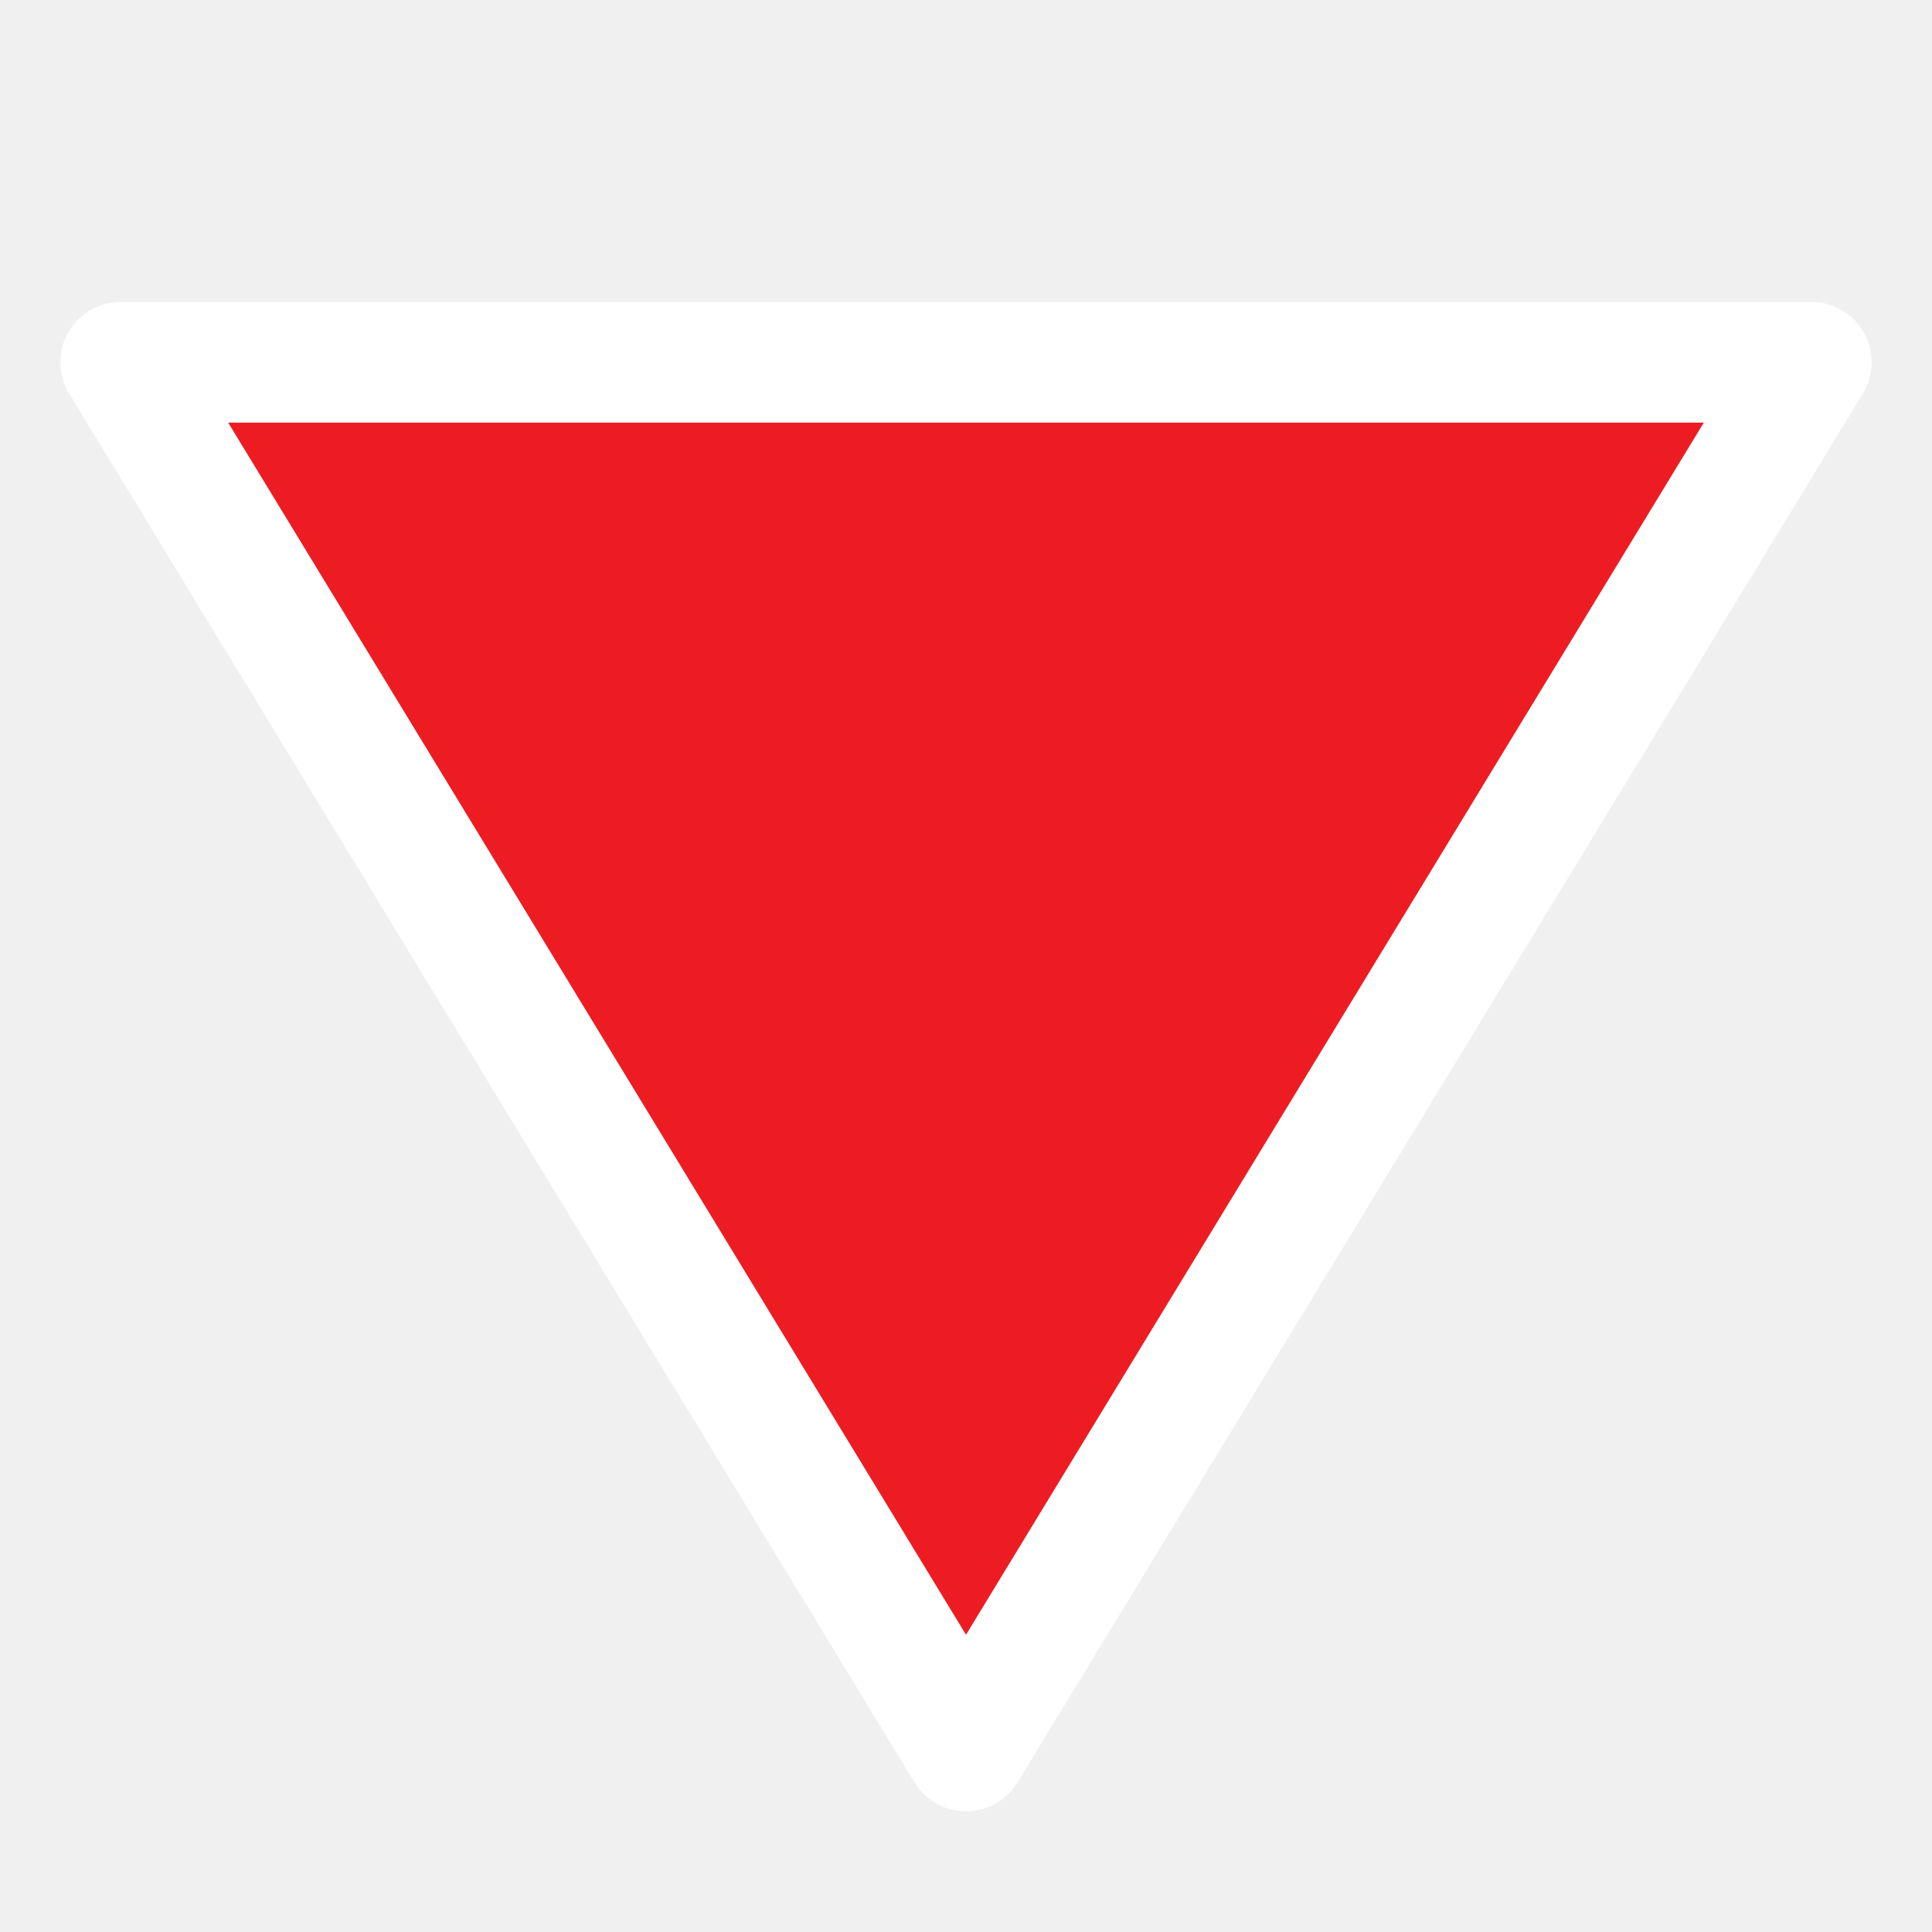
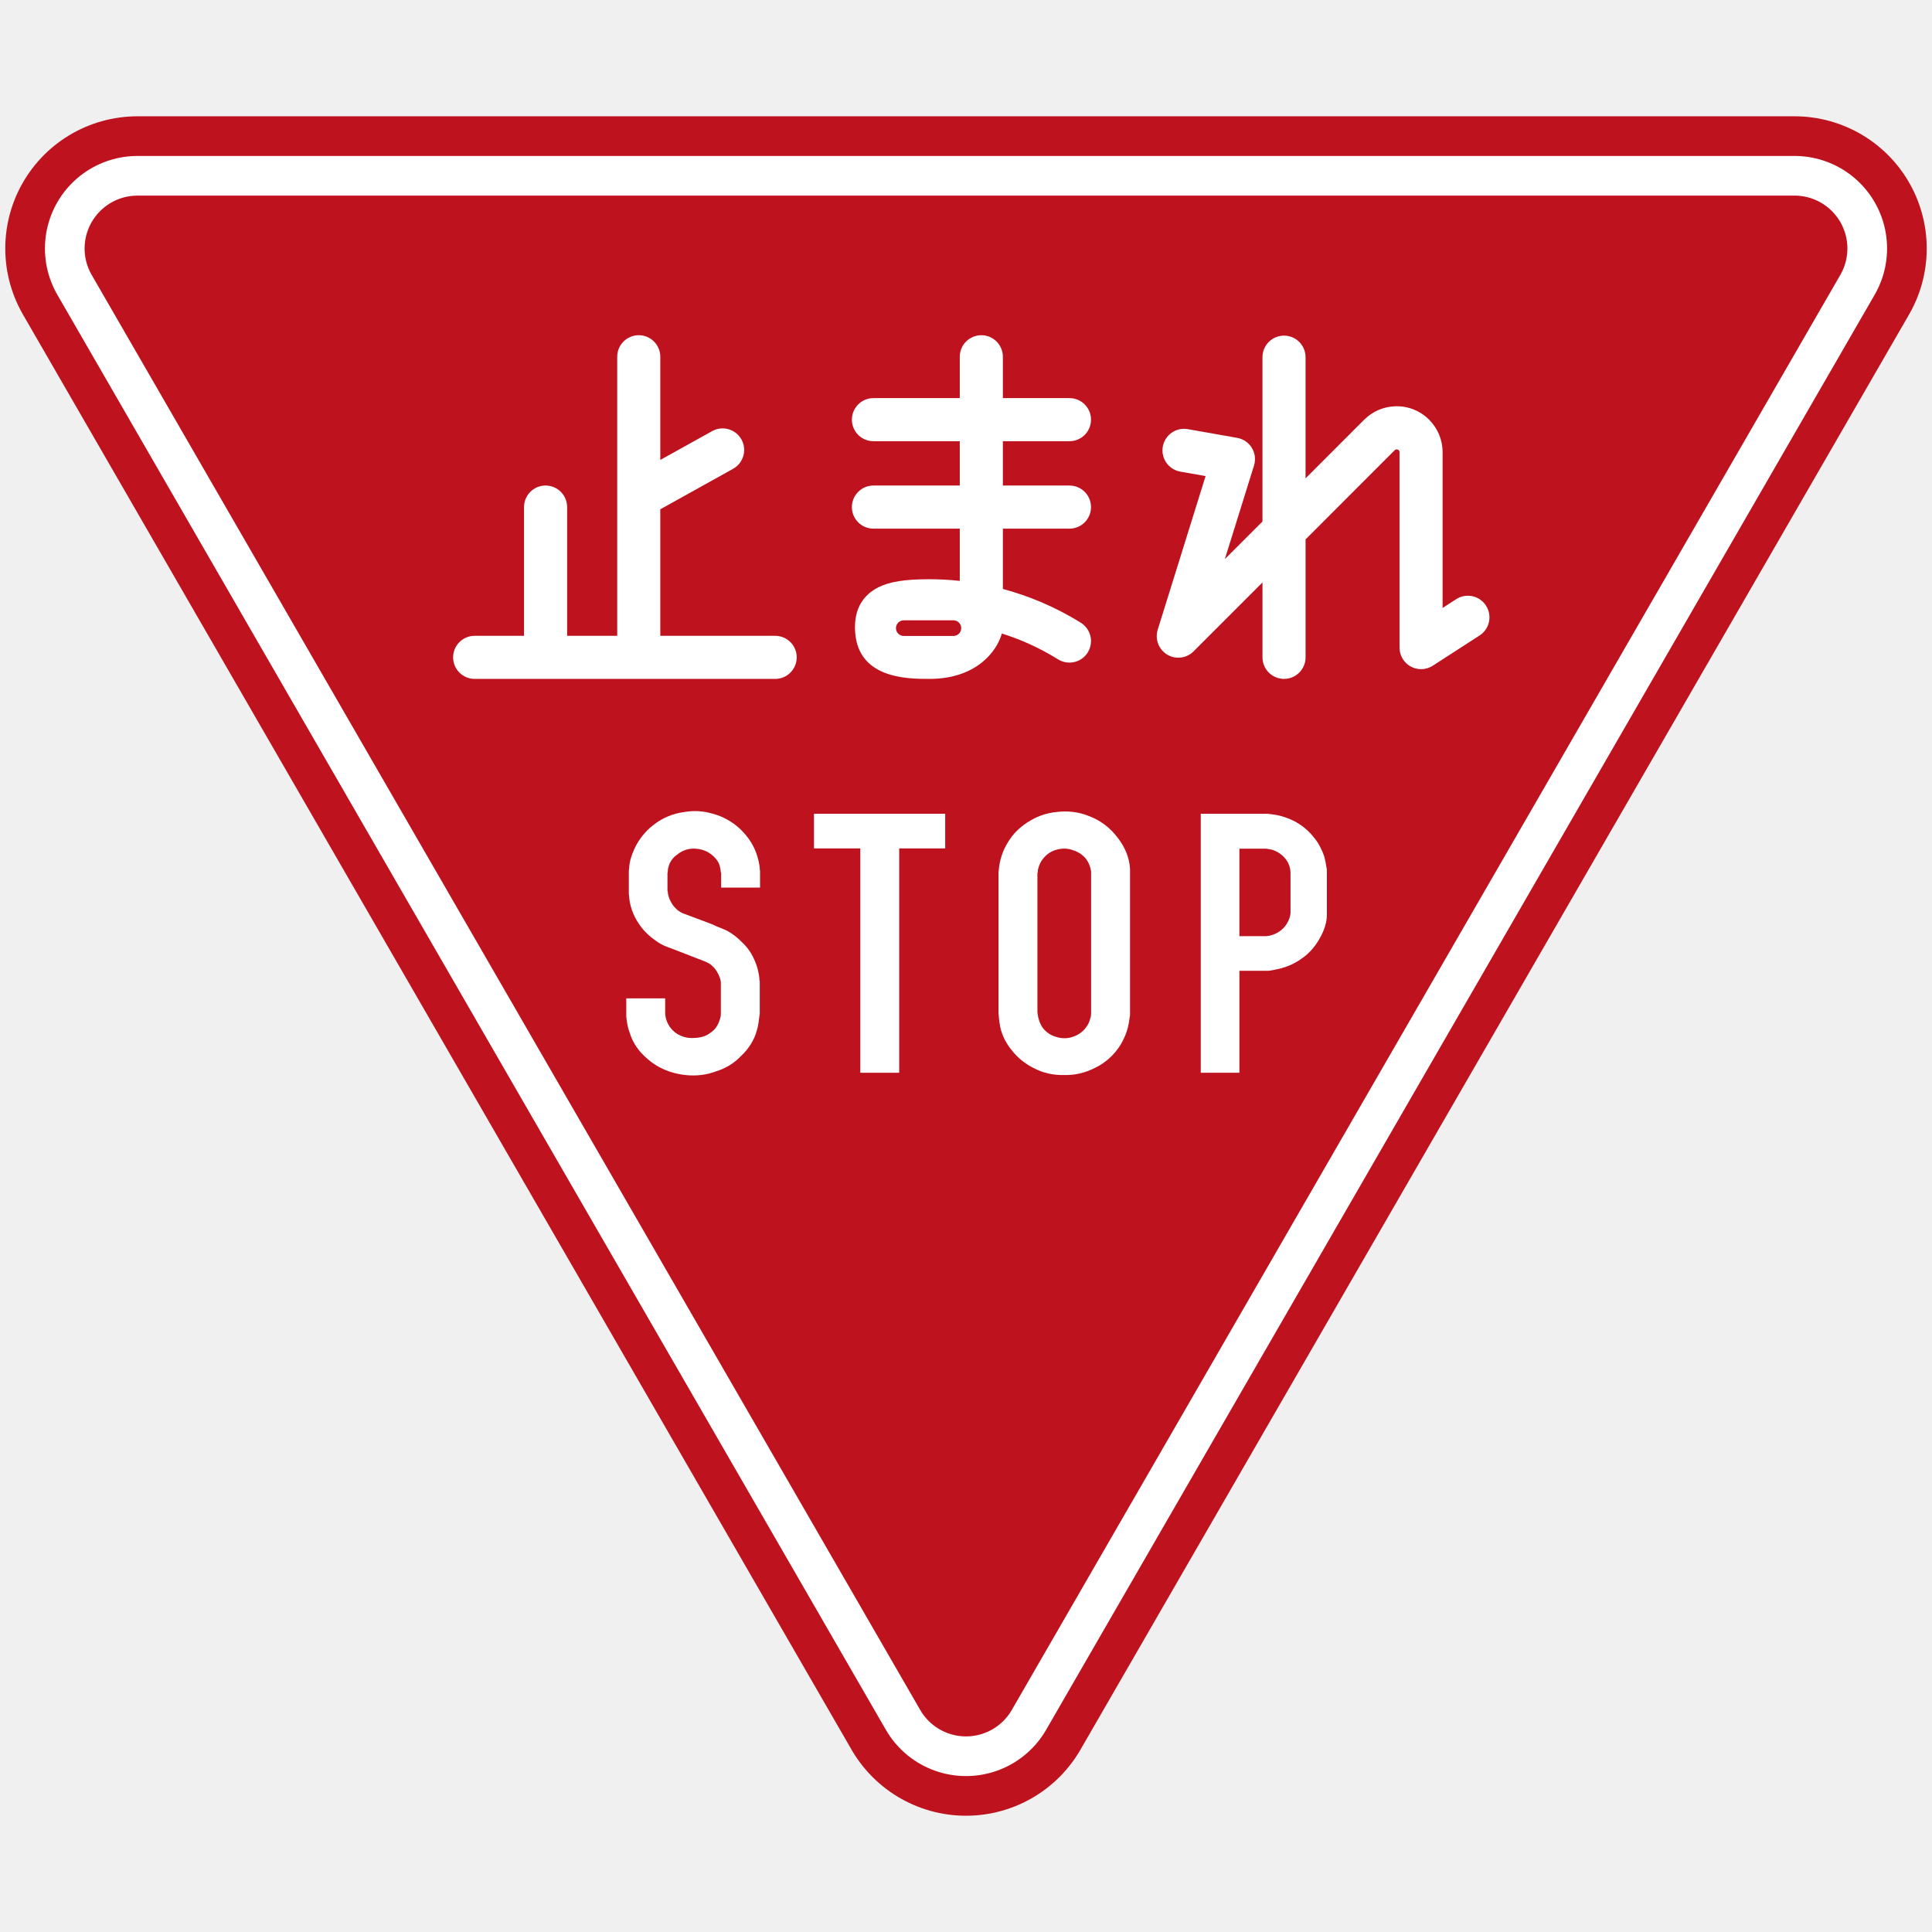
- <svg xmlns="http://www.w3.org/2000/svg" width="64" height="64" viewBox="0 0 64 64">
-   <path d="M4 12 L60 12 L32 58 Z" fill="#ED1C23" stroke="#FFFFFF" stroke-width="4" stroke-linejoin="round" />
+ <svg xmlns="http://www.w3.org/2000/svg" width="64" height="64" viewBox="0 0 730.78 646.81" version="1.1" id="svg8">
+   <defs id="defs2" />
+   <g id="layer1" transform="translate(-58.60977,371.81)">
+     <path style="fill:none;fill-opacity:1;stroke:#be121e;stroke-width:100;stroke-linecap:butt;stroke-linejoin:round;stroke-miterlimit:4;stroke-dasharray:none;stroke-opacity:1" d="M 110.606,-319.809 424,223.005 737.393,-319.808 Z" id="path1110" />
+     <path style="fill:none;fill-opacity:1;stroke:#ffffff;stroke-width:70;stroke-linejoin:round;stroke-miterlimit:4;stroke-dasharray:none;stroke-opacity:1" d="m 424.002,223.004 -313.393,-542.812 626.785,-4.1e-4 z" id="rect5050" />
+     <path id="path1001" d="m 424,222.999 -313.39,-542.808 626.78,-4.1e-4 z" style="fill:#be121e;fill-opacity:1;stroke:#be121e;stroke-width:40;stroke-linejoin:round;stroke-miterlimit:4;stroke-dasharray:none;stroke-opacity:1" />
+     <path id="path18" d="M 351.82,-173.299 H 308.37 v -47.873 c 0.099,-0.051 0.2,-0.093 0.296,-0.147 l 27.232,-15.149 c 3.936,-2.191 5.355,-7.157 3.168,-11.091 -2.186,-3.937 -7.148,-5.353 -11.084,-3.168 l -19.612,10.9 v -39.022 c 0,-4.502 -3.65,-8.151 -8.151,-8.151 -4.502,0 -8.149,3.65 -8.149,8.151 v 105.55 h -18.946 v -48.684 c 0,-4.506 -3.65,-8.162 -8.151,-8.162 -4.502,0 -8.151,3.656 -8.151,8.162 v 48.684 h -18.671 c -4.502,0 -8.151,3.648 -8.151,8.15 0,4.501 3.649,8.149 8.151,8.149 h 113.67 c 4.502,0 8.149,-3.648 8.149,-8.149 0,-4.501 -3.648,-8.15 -8.149,-8.15" style="fill:#ffffff;stroke:none;stroke-width:0.265" />
+     <path id="path20" d="m 467.438,-178.24 c -10.177,-6.324 -20.227,-10.307 -29.493,-12.779 v -22.815 h 25.19 c 4.502,0 8.15,-3.65 8.15,-8.149 0,-4.506 -3.648,-8.162 -8.15,-8.162 h -25.19 v -16.761 h 25.19 c 4.502,0 8.15,-3.65 8.15,-8.15 0,-4.503 -3.648,-8.151 -8.15,-8.151 h -25.19 v -15.642 c 0,-4.502 -3.648,-8.151 -8.153,-8.151 -4.502,0 -8.149,3.65 -8.149,8.151 v 15.642 h -32.657 c -4.502,0 -8.149,3.648 -8.149,8.151 0,4.5 3.648,8.15 8.149,8.15 h 32.657 v 16.761 h -32.657 c -4.502,0 -8.149,3.656 -8.149,8.162 0,4.499 3.648,8.149 8.149,8.149 h 32.657 v 19.763 c -4.204,-0.456 -8.076,-0.629 -11.51,-0.629 -9.221,0 -14.975,0.904 -19.242,3.029 -4.056,2.019 -8.891,6.27 -8.891,15.068 0,19.603 19.715,19.603 28.133,19.603 17.92,0 25.579,-10.546 27.43,-17.165 6.79,2.132 13.989,5.247 21.268,9.771 3.824,2.375 8.848,1.202 11.226,-2.621 0.833,-1.339 1.228,-2.827 1.228,-4.295 0,-2.724 -1.364,-5.387 -3.848,-6.931 z m -48.216,5.002 h -18.75 c -1.639,0 -2.966,-1.326 -2.966,-2.966 0,-1.635 1.327,-2.962 2.966,-2.962 h 18.758 c 1.637,0 2.962,1.327 2.962,2.962 0,1.641 -1.325,2.966 -2.962,2.966" style="fill:#ffffff;stroke:none;stroke-width:0.265" />
+     <path id="path22" d="m 620.681,-184.736 c -2.442,-3.779 -7.488,-4.864 -11.269,-2.421 0,0 -3.022,1.951 -5.141,3.322 v -58.934 c 0,-4.673 -1.857,-8.917 -4.868,-12.041 -0.075,-0.082 -0.141,-0.167 -0.219,-0.245 -1.408,-1.408 -3.001,-2.517 -4.697,-3.34 -0.031,-0.015 -0.06,-0.031 -0.089,-0.046 -0.185,-0.089 -0.369,-0.17 -0.557,-0.25 -0.091,-0.041 -0.183,-0.082 -0.275,-0.119 -0.127,-0.054 -0.255,-0.103 -0.382,-0.151 -0.159,-0.063 -0.311,-0.121 -0.469,-0.177 -0.067,-0.026 -0.135,-0.046 -0.201,-0.07 -0.218,-0.074 -0.437,-0.145 -0.66,-0.21 -0.004,-0.003 -0.01,-0.004 -0.015,-0.005 -1.565,-0.466 -3.221,-0.718 -4.933,-0.718 -0.1,0 -0.194,0.01 -0.294,0.015 -4.35,0.073 -8.68,1.758 -11.991,5.071 l -22.183,22.197 v -45.831 c 0,-4.503 -3.65,-8.153 -8.15,-8.153 -4.503,0 -8.148,3.65 -8.148,8.153 v 62.147 l -14.224,14.22 11.026,-35.394 c 0.697,-2.24 0.397,-4.671 -0.822,-6.673 -1.217,-2 -3.236,-3.38 -5.545,-3.785 l -18.692,-3.296 c -4.433,-0.782 -8.659,2.179 -9.443,6.611 -0.082,0.478 -0.125,0.955 -0.125,1.425 0,3.885 2.784,7.33 6.738,8.029 0,0 4.788,0.847 9.57,1.69 -4.152,13.34 -18.11,58.117 -18.11,58.117 -0.003,0.01 -0.005,0.026 -0.01,0.041 -0.026,0.087 -0.046,0.175 -0.07,0.263 -0.041,0.153 -0.079,0.303 -0.111,0.459 -0.015,0.075 -0.031,0.156 -0.046,0.235 -0.031,0.182 -0.056,0.363 -0.077,0.545 -0.005,0.052 -0.01,0.102 -0.02,0.153 -0.02,0.246 -0.036,0.491 -0.036,0.736 0,0.249 0.015,0.5 0.041,0.747 0.004,0.041 0.01,0.081 0.015,0.121 0.02,0.2 0.051,0.395 0.086,0.592 0.01,0.073 0.026,0.145 0.046,0.219 0.036,0.161 0.075,0.32 0.115,0.478 0.026,0.087 0.046,0.172 0.074,0.258 0.046,0.151 0.101,0.302 0.16,0.449 0.031,0.08 0.056,0.163 0.089,0.245 0.084,0.207 0.182,0.412 0.284,0.615 0.046,0.084 0.097,0.169 0.144,0.255 0.074,0.129 0.149,0.258 0.23,0.385 0.052,0.082 0.107,0.165 0.159,0.242 0.099,0.142 0.2,0.279 0.304,0.416 0.046,0.054 0.089,0.113 0.134,0.17 0.327,0.393 0.69,0.757 1.087,1.087 0.046,0.036 0.093,0.074 0.14,0.109 0.148,0.119 0.303,0.232 0.46,0.338 0.066,0.046 0.133,0.091 0.201,0.135 0.143,0.091 0.288,0.174 0.434,0.254 0.077,0.046 0.152,0.09 0.23,0.128 0.153,0.079 0.314,0.151 0.474,0.221 0.145,0.063 0.289,0.121 0.434,0.173 0.13,0.046 0.26,0.1 0.393,0.139 0.005,0.004 0.02,0.01 0.031,0.01 0.196,0.057 0.395,0.107 0.594,0.153 0.068,0.015 0.139,0.036 0.207,0.051 0.153,0.031 0.308,0.046 0.46,0.069 0.117,0.015 0.236,0.041 0.351,0.051 h 0.015 c 0.755,0.072 1.504,0.036 2.23,-0.098 0.031,-0.01 0.067,-0.01 0.096,-0.015 0.123,-0.026 0.242,-0.058 0.362,-0.09 0.139,-0.031 0.28,-0.061 0.418,-0.103 0.005,-0.003 0.015,-0.005 0.026,-0.01 0.851,-0.26 1.664,-0.664 2.41,-1.206 0.118,-0.084 0.234,-0.165 0.347,-0.254 0.062,-0.051 0.117,-0.107 0.178,-0.158 0.148,-0.127 0.296,-0.258 0.439,-0.395 0.01,-0.01 0.02,-0.015 0.026,-0.026 l 26.079,-26.079 v 28.336 c 0,4.502 3.646,8.15 8.148,8.15 4.5,0 8.15,-3.648 8.15,-8.15 v -44.614 l 33.709,-33.739 c 0.212,-0.21 0.488,-0.314 0.763,-0.312 0.07,0.001 0.141,0.005 0.205,0.02 0.02,0.005 0.046,0.015 0.064,0.02 0.046,0.01 0.091,0.026 0.139,0.046 0.015,0.005 0.031,0.02 0.051,0.025 0.046,0.02 0.093,0.046 0.134,0.072 0.004,0.004 0.01,0.01 0.01,0.01 0.278,0.193 0.46,0.512 0.46,0.876 v 73.92 c 0,2.984 1.634,5.729 4.256,7.157 2.621,1.427 5.811,1.308 8.318,-0.312 l 17.715,-11.447 c 3.781,-2.442 4.867,-7.487 2.423,-11.27" style="fill:#ffffff;stroke:none;stroke-width:0.265" />
+     <path d="m 310.216,-36.166 v 5.265 c 0,0.216 0,0.431 0,0.537 0.109,1.934 0.863,3.868 2.044,5.371 1.075,1.397 2.362,2.362 3.974,3.009 1.718,0.749 3.653,0.965 5.587,0.749 1.934,-0.106 3.868,-0.644 5.371,-1.824 1.609,-0.969 2.793,-2.578 3.437,-4.406 0.216,-0.537 0.431,-1.181 0.537,-1.718 0,-0.215 0.106,-0.537 0.106,-0.753 v -11.495 c 0,-0.322 0,-0.534 0,-0.859 -0.106,-1.071 -0.537,-2.252 -1.075,-3.221 -0.534,-1.075 -1.181,-2.04 -2.146,-2.899 -0.537,-0.537 -1.181,-0.969 -1.934,-1.291 -0.215,-0.106 -0.538,-0.321 -0.859,-0.427 l -13.32,-5.159 c -0.215,-0.106 -0.431,-0.106 -0.647,-0.212 -1.718,-0.647 -3.221,-1.397 -4.618,-2.472 -2.684,-1.828 -4.943,-4.084 -6.662,-6.768 -1.93,-3.009 -3.221,-6.446 -3.437,-9.993 0,-0.212 -0.106,-0.534 -0.106,-0.859 v -8.376 c 0,-0.431 0,-0.859 0.106,-1.291 0.109,-2.578 0.859,-4.943 1.934,-7.305 1.612,-3.547 4.08,-6.768 7.199,-9.13 3.327,-2.687 7.411,-4.406 11.707,-4.943 3.547,-0.644 7.305,-0.431 10.852,0.643 4.402,1.181 8.486,3.653 11.601,7.093 2.472,2.684 4.296,5.799 5.261,9.236 0.431,1.397 0.753,2.903 0.863,4.3 0,0.322 0,0.643 0.106,0.965 v 6.336 h -14.717 v -5.261 c 0,-0.215 0,-0.322 -0.109,-0.537 -0.106,-1.181 -0.322,-2.256 -0.749,-3.331 -0.753,-1.612 -2.15,-3.009 -3.653,-3.974 -1.506,-0.965 -3.225,-1.503 -5.049,-1.612 -2.472,-0.212 -5.049,0.537 -7.09,2.256 -1.612,1.075 -2.793,2.793 -3.225,4.512 -0.215,0.647 -0.322,1.397 -0.322,2.044 0,0.106 -0.106,0.321 -0.106,0.537 v 6.336 c 0,0.106 0,0.322 0.106,0.537 0.106,1.291 0.428,2.472 1.075,3.653 0.537,1.075 1.291,2.146 2.15,2.899 0.534,0.537 1.181,0.965 1.718,1.291 0.212,0.106 0.427,0.212 0.644,0.321 l 11.17,4.19 c 0.215,0.106 0.431,0.216 0.647,0.322 1.609,0.749 3.221,1.287 4.834,2.04 2.04,1.075 3.868,2.472 5.477,4.084 2.044,1.824 3.653,3.974 4.837,6.552 1.181,2.472 1.93,5.155 2.146,7.949 0,0.216 0,0.431 0.109,0.643 v 12.464 c -0.109,0.106 -0.109,0.322 -0.109,0.538 -0.216,1.824 -0.427,3.649 -0.965,5.477 -0.969,3.759 -3.225,7.199 -6.124,9.883 -2.578,2.687 -5.799,4.622 -9.345,5.693 -3.653,1.397 -7.627,1.828 -11.601,1.397 -5.049,-0.537 -10.209,-2.468 -14.073,-5.909 -3.225,-2.578 -5.803,-6.121 -6.984,-10.099 -0.753,-1.934 -1.075,-3.974 -1.291,-6.121 0,-0.215 0,-0.431 0,-0.647 v -6.23 h 14.717" style="fill:#ffffff;fill-opacity:1;fill-rule:evenodd;stroke:none;stroke-width:0.265" id="path1089" />
+     <path d="M 384.01,-8.02 V -92.886 h -17.51 v -13.108 h 49.631 v 13.108 h -17.404 v 84.867 h -14.717" style="fill:#ffffff;fill-opacity:1;fill-rule:evenodd;stroke:none;stroke-width:0.265" id="path1091" />
+     <path d="m 451.016,-83.325 v 52.424 c 0,0.216 0.11,0.537 0.11,0.753 0.212,1.824 0.859,3.653 1.93,5.155 1.291,1.718 3.119,2.899 5.159,3.437 2.04,0.647 4.296,0.647 6.336,-0.106 1.828,-0.647 3.441,-1.718 4.622,-3.225 0.859,-1.075 1.503,-2.256 1.824,-3.653 0.215,-0.534 0.322,-1.181 0.322,-1.718 0,-0.212 0,-0.428 0,-0.643 v -52.53 c 0,-0.216 0,-0.431 0,-0.753 -0.215,-1.506 -0.749,-3.009 -1.609,-4.3 -1.185,-1.718 -3.009,-3.005 -5.049,-3.649 -2.15,-0.859 -4.406,-0.859 -6.556,-0.215 -1.93,0.538 -3.653,1.718 -4.834,3.221 -0.859,0.969 -1.503,2.256 -1.824,3.437 -0.215,0.647 -0.322,1.185 -0.322,1.828 -0.11,0.215 -0.11,0.431 -0.11,0.537 z m -14.717,-0.753 c 0.106,-0.212 0.106,-0.538 0.106,-0.749 0.322,-3.547 1.397,-6.984 3.225,-9.993 2.04,-3.653 5.261,-6.662 8.918,-8.702 2.899,-1.718 6.23,-2.793 9.557,-3.115 4.19,-0.538 8.49,-0.106 12.355,1.503 4.406,1.612 8.165,4.512 10.958,8.274 2.687,3.437 4.406,7.517 4.622,11.707 0,0.216 0,0.537 0,0.753 v 54.358 c 0,0.322 0,0.644 -0.109,0.859 -0.322,2.899 -0.965,5.693 -2.256,8.274 -2.15,4.724 -6.124,8.808 -10.958,11.064 -3.543,1.824 -7.517,2.793 -11.495,2.684 -4.08,0.109 -8.165,-0.749 -11.707,-2.684 -3.225,-1.612 -6.018,-3.868 -8.271,-6.768 -2.366,-2.903 -4.084,-6.446 -4.516,-10.099 -0.212,-0.859 -0.212,-1.828 -0.322,-2.687 0,-0.212 0,-0.537 -0.106,-0.749 v -53.931" style="fill:#ffffff;fill-opacity:1;fill-rule:evenodd;stroke:none;stroke-width:0.265" id="path1093" />
+     <path d="m 527.411,-92.78 v 33.09 h 9.24 c 0.212,0 0.537,0 0.859,0 1.612,-0.11 3.221,-0.647 4.618,-1.507 1.397,-0.859 2.472,-1.934 3.225,-3.221 0.749,-1.181 1.287,-2.578 1.397,-3.974 0,-0.216 0,-0.431 0,-0.537 v -14.826 c 0,-0.322 -0.11,-0.749 -0.11,-1.071 -0.215,-1.612 -0.965,-3.225 -2.146,-4.516 -1.185,-1.393 -2.903,-2.468 -4.622,-3.005 -0.749,-0.216 -1.503,-0.322 -2.362,-0.431 -0.215,0 -0.538,0 -0.859,0 h -9.239 z M 512.8,-8.02 V -105.994 h 24.925 c 0.427,0 0.749,0 1.071,0.11 2.687,0.212 5.265,0.859 7.737,1.934 3.437,1.397 6.662,3.865 9.024,6.874 1.718,2.04 3.009,4.512 3.868,6.984 0.427,1.503 0.749,3.115 0.965,4.618 0.109,0.431 0.109,0.753 0.109,1.075 v 16.113 c 0,0.11 0,0.322 0,0.538 0,2.687 -0.859,5.371 -2.15,7.843 -1.718,3.437 -4.19,6.552 -7.411,8.702 -2.903,2.15 -6.446,3.547 -10.099,4.19 -0.753,0.215 -1.612,0.322 -2.472,0.427 -0.431,0 -0.859,0 -1.291,0 h -9.667 v 38.567 h -14.611" style="fill:#ffffff;fill-opacity:1;fill-rule:evenodd;stroke:none;stroke-width:0.265" id="path1095" />
+   </g>
</svg>
